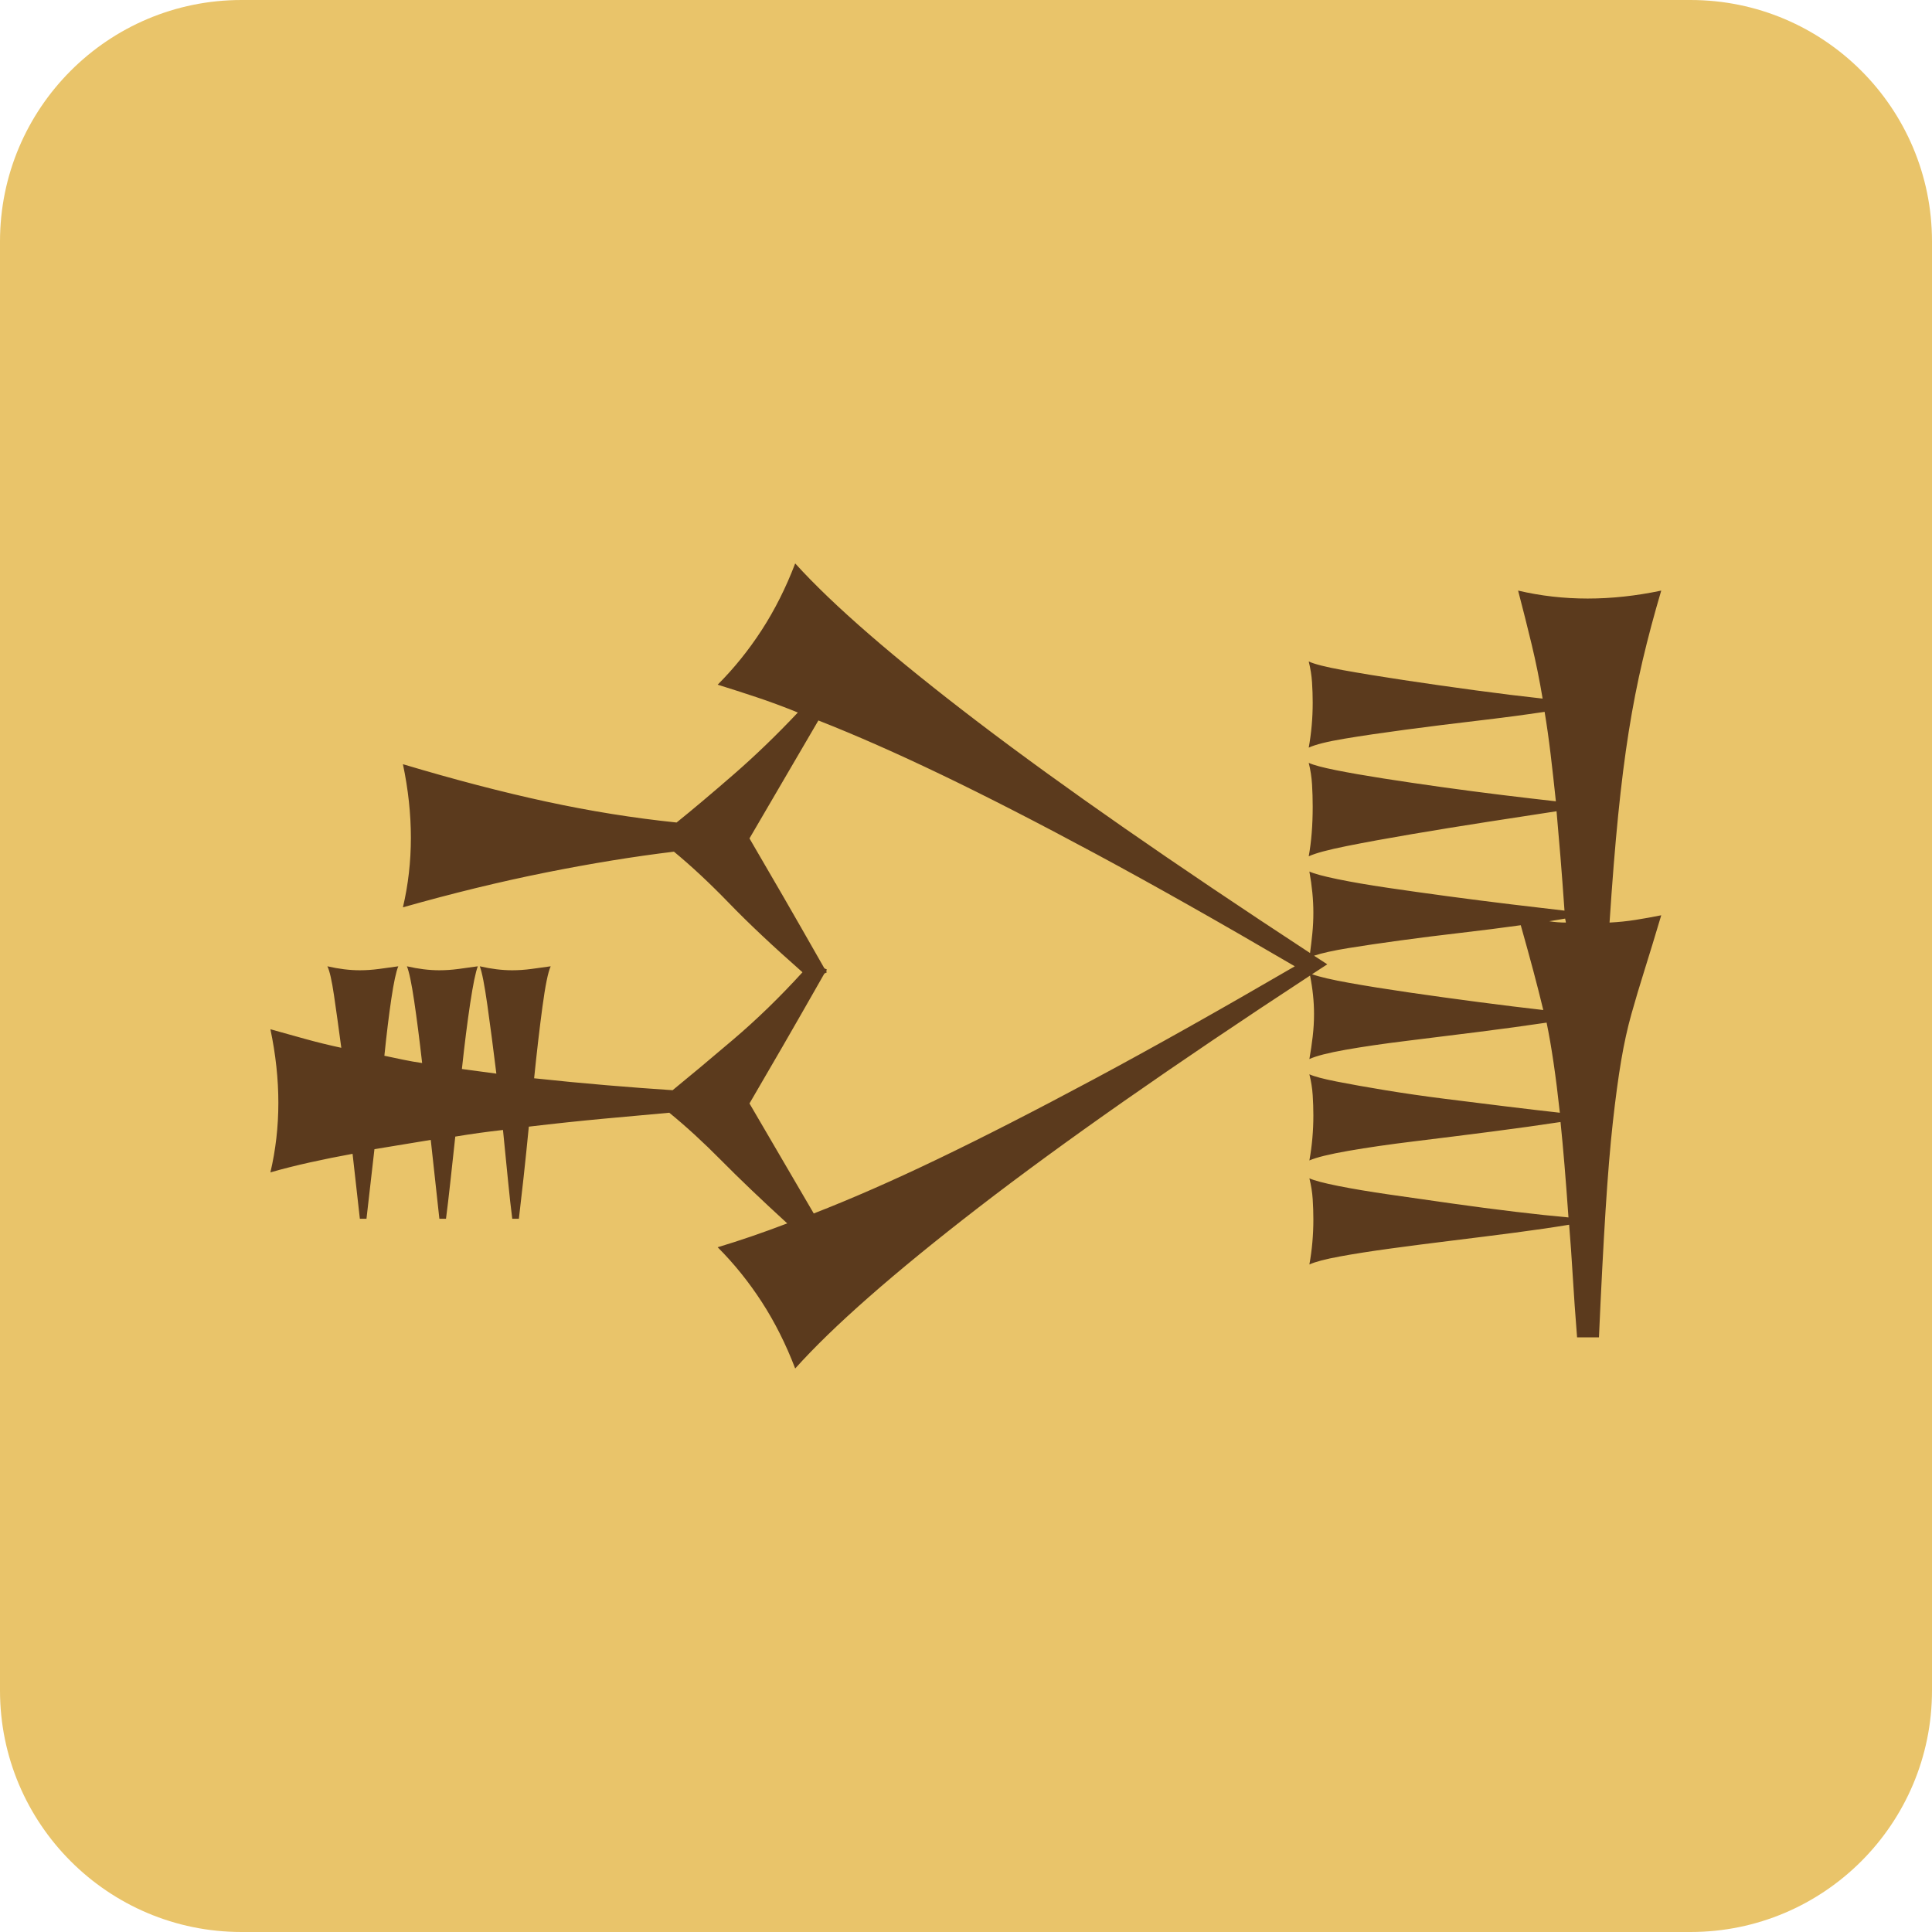
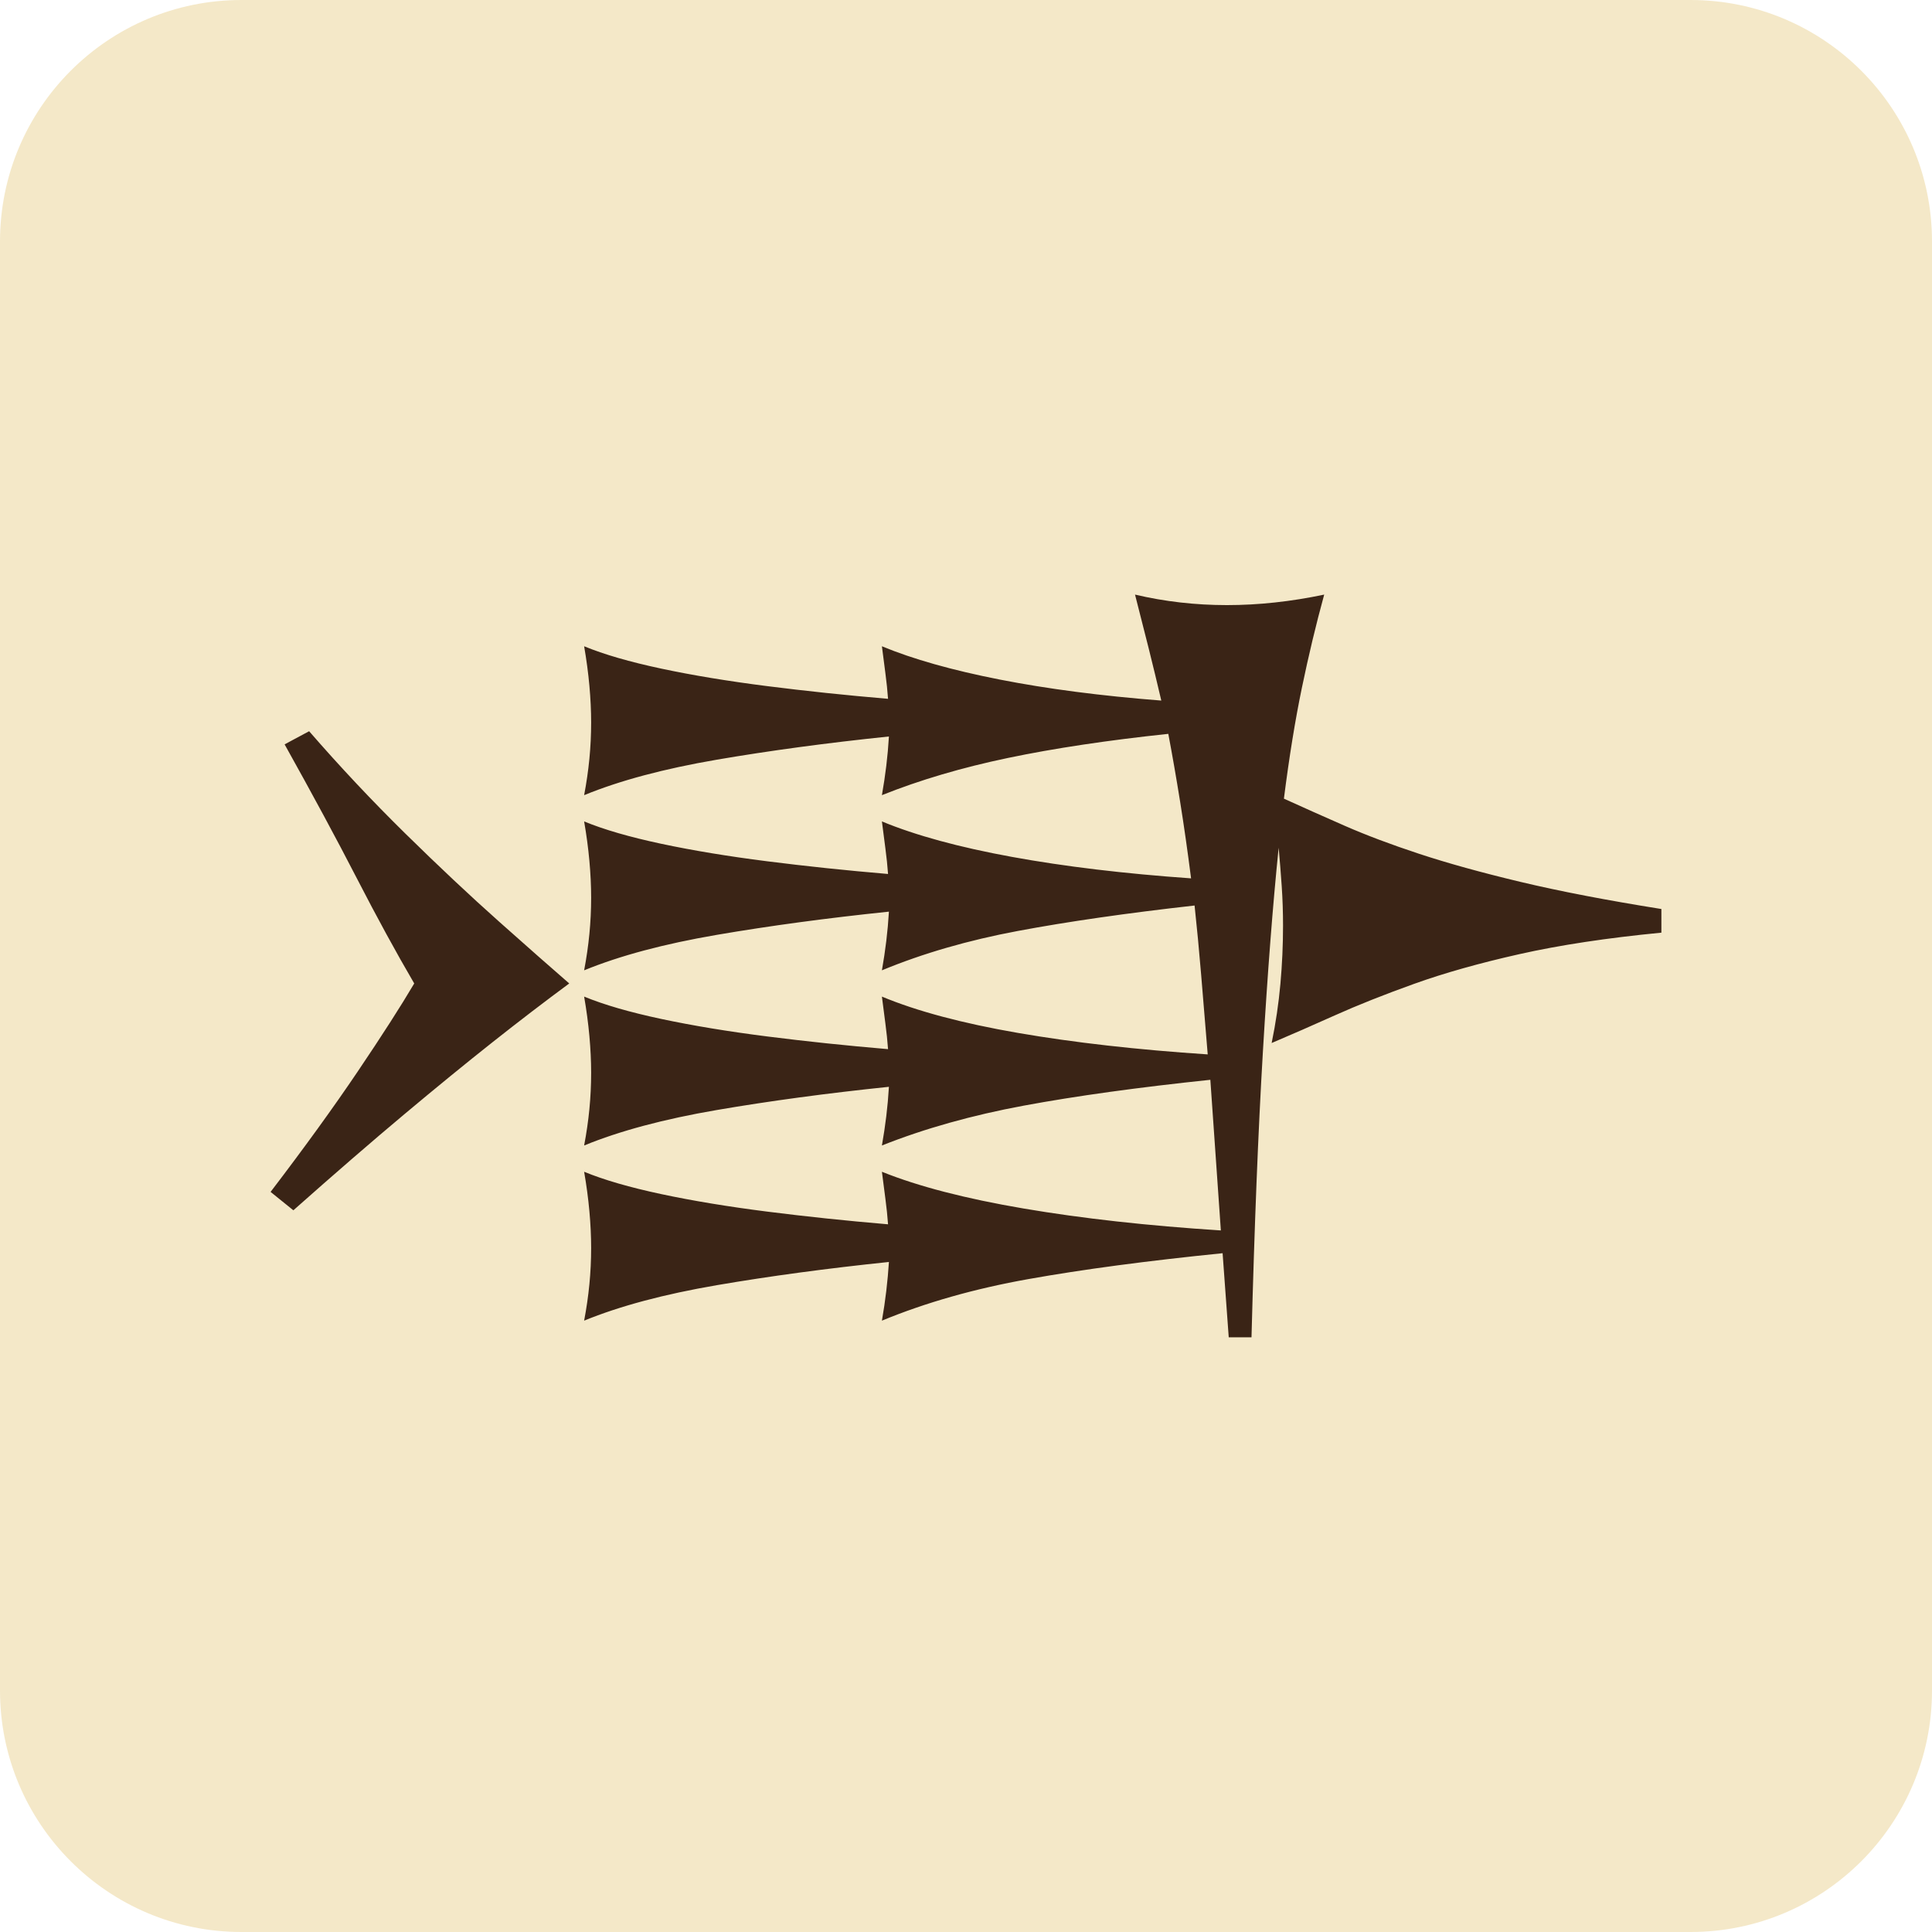
<svg xmlns="http://www.w3.org/2000/svg" viewBox="0 0 512 512">
-   <rect width="512" height="512" rx="64" fill="#E9C46A" />
-   <path transform="translate(54.1 313.5) scale(0.1756 -0.1756)" d="M892 -280Q871 -225 841.5 -179.5Q812 -134 775 -97Q825 -82 880 -61Q821 -7 780.5 34.0Q740 75 702 106Q657 102 603.0 97.0Q549 92 490 85Q486 44 482.0 7.5Q478 -29 475 -54H465Q462 -31 458.5 4.5Q455 40 451 80Q433 78 415.0 75.5Q397 73 379 70Q375 33 371.5 1.0Q368 -31 365 -54H355L342 65L257 51L245 -54H235L224 44Q191 38 159.5 31.0Q128 24 100 16Q112 67 112 121Q112 175 100 232Q125 225 152.0 217.5Q179 210 207 204Q201 249 196.0 283.0Q191 317 186 327Q212 321 235 321Q249 321 264.0 323.0Q279 325 293 327Q288 315 282.5 278.0Q277 241 272 192Q286 189 300.5 186.0Q315 183 329 181Q323 234 317.0 274.5Q311 315 306 327Q332 321 355 321Q369 321 384.0 323.0Q399 325 413 327Q408 314 401.5 271.0Q395 228 389 172L441 165Q434 222 427.5 268.0Q421 314 416 327Q442 321 465 321Q479 321 494.0 323.0Q509 325 523 327Q517 314 510.5 265.5Q504 217 498 158Q554 152 607.5 147.5Q661 143 707 140Q745 171 798.5 216.5Q852 262 903 318Q836 377 792.5 422.0Q749 467 709 500Q618 489 515.5 468.5Q413 448 300 416Q312 467 312 521Q312 575 300 632Q417 597 516.5 575.5Q616 554 713 544Q749 573 798.5 616.0Q848 659 896 710Q864 723 834.0 733.0Q804 743 775 752Q812 789 841.5 834.5Q871 880 892 935Q977 841 1168.0 695.5Q1359 550 1669 347Q1671 362 1672.5 377.0Q1674 392 1674 408Q1674 437 1668 470Q1679 465 1710.5 458.5Q1742 452 1786.0 445.5Q1830 439 1878.5 432.5Q1927 426 1972.5 420.5Q2018 415 2053 411Q2050 454 2047.0 491.0Q2044 528 2041 561Q1995 554 1937.0 545.0Q1879 536 1823.0 526.5Q1767 517 1724.5 508.5Q1682 500 1667 493Q1673 526 1673 568Q1673 585 1672.0 601.5Q1671 618 1667 634Q1678 629 1708.0 623.0Q1738 617 1779.5 610.5Q1821 604 1867.5 597.5Q1914 591 1959.0 585.5Q2004 580 2040 576Q2036 614 2032.0 647.5Q2028 681 2023 711Q1976 704 1920.5 697.5Q1865 691 1812.5 684.0Q1760 677 1721.0 670.5Q1682 664 1667 657Q1673 690 1673 725Q1673 740 1672.0 755.5Q1671 771 1667 787Q1680 781 1718.5 774.0Q1757 767 1810.0 759.0Q1863 751 1918.5 743.5Q1974 736 2020 731Q2013 773 2003.5 812.5Q1994 852 1983 894Q2034 882 2088 882Q2142 882 2199 894Q2183 840 2171.0 789.0Q2159 738 2150.0 681.5Q2141 625 2134.0 555.0Q2127 485 2121 393Q2141 394 2160.0 397.0Q2179 400 2199 404Q2185 357 2174.0 322.0Q2163 287 2154.0 255.0Q2145 223 2138.5 184.5Q2132 146 2126.0 92.0Q2120 38 2115.0 -41.0Q2110 -120 2105 -233H2072Q2068 -183 2065.5 -141.0Q2063 -99 2060 -63Q2024 -69 1978.0 -75.0Q1932 -81 1883.0 -87.0Q1834 -93 1790.0 -99.0Q1746 -105 1713.5 -111.0Q1681 -117 1668 -123Q1674 -90 1674 -55Q1674 -40 1673.0 -24.5Q1672 -9 1668 7Q1679 2 1711.5 -4.5Q1744 -11 1789.0 -17.5Q1834 -24 1883.5 -31.0Q1933 -38 1979.0 -43.5Q2025 -49 2059 -52Q2053 34 2047 92Q2001 85 1943.0 77.5Q1885 70 1827.5 63.0Q1770 56 1727.0 48.5Q1684 41 1668 34Q1674 67 1674 102Q1674 117 1673.0 132.5Q1672 148 1668 164Q1679 159 1709.5 153.0Q1740 147 1782.5 140.0Q1825 133 1872.5 127.0Q1920 121 1965.0 115.5Q2010 110 2046 106Q2037 189 2026 242Q1979 235 1923.5 228.0Q1868 221 1815.0 214.5Q1762 208 1722.5 201.0Q1683 194 1668 187Q1671 204 1673.0 221.0Q1675 238 1675 255Q1675 283 1669 313Q1359 110 1168.0 -37.5Q977 -185 892 -280ZM920 -46Q1005 -13 1108.0 36.5Q1211 86 1343.5 157.0Q1476 228 1646 327Q1477 426 1346.0 496.5Q1215 567 1113.0 616.0Q1011 665 927 698L823 520Q847 479 873.0 434.0Q899 389 936 324L940 322Q939 321 939 320Q939 318 940 318L936 316Q899 251 873.0 206.0Q847 161 823 120ZM2055 393Q2055 395 2054.5 396.5Q2054 398 2054 399L2030 395Q2036 394 2042.5 393.5Q2049 393 2055 393ZM2021 261Q2014 290 2006.0 320.0Q1998 350 1987 389Q1944 383 1896.5 377.5Q1849 372 1805.0 366.0Q1761 360 1727.0 354.5Q1693 349 1675 343L1695 330L1672 315Q1689 309 1728.0 302.0Q1767 295 1818.5 287.5Q1870 280 1923.5 273.0Q1977 266 2021 261Z" fill="#5B3A1D" />
+   <rect width="512" height="512" rx="64" fill="#F4E8C8" />
+   <path transform="translate(48.5 328.4) scale(0.2321 -0.2321)" d="M1194 -112 1187 -16Q1058 -29 965.5 -45.5Q873 -62 798 -93Q801 -76 803.0 -59.0Q805 -42 806 -26Q700 -37 609.5 -52.5Q519 -68 458 -93Q462 -72 464.0 -51.5Q466 -31 466 -10Q466 10 464.0 32.0Q462 54 458 77Q492 63 546.0 51.5Q600 40 667.0 31.5Q734 23 805 17Q804 31 802.0 46.0Q800 61 798 77Q860 52 960.0 35.0Q1060 18 1185 10L1173 182Q1049 169 960.0 152.5Q871 136 798 107Q801 124 803.0 140.5Q805 157 806 174Q700 163 609.5 147.5Q519 132 458 107Q462 128 464.0 148.5Q466 169 466 190Q466 210 464.0 232.0Q462 254 458 277Q492 263 546.0 251.5Q600 240 667.0 231.5Q734 223 805 217Q804 231 802.0 246.0Q800 261 798 277Q858 252 953.5 235.5Q1049 219 1170 211Q1166 260 1162.5 302.0Q1159 344 1155 381Q1039 368 953.5 352.0Q868 336 798 307Q801 324 803.0 340.5Q805 357 806 374Q700 363 609.5 347.5Q519 332 458 307Q462 328 464.0 348.5Q466 369 466 390Q466 410 464.0 432.0Q462 454 458 477Q492 463 546.0 451.5Q600 440 667.0 431.5Q734 423 805 417Q804 431 802.0 446.0Q800 461 798 477Q856 453 946.5 436.5Q1037 420 1151 412Q1145 459 1138.5 499.5Q1132 540 1125 577Q1021 566 942.0 549.5Q863 533 798 507Q801 524 803.0 540.5Q805 557 806 574Q700 563 609.5 547.5Q519 532 458 507Q462 528 464.0 548.5Q466 569 466 590Q466 610 464.0 632.0Q462 654 458 677Q492 663 546.0 651.5Q600 640 667.0 631.5Q734 623 805 617Q804 631 802.0 646.0Q800 661 798 677Q851 655 932.5 639.0Q1014 623 1117 615Q1110 645 1102.5 675.0Q1095 705 1087 736Q1138 724 1192 724Q1246 724 1303 736Q1289 685 1277.5 629.5Q1266 574 1257 503Q1290 488 1326.5 472.0Q1363 456 1411.5 440.0Q1460 424 1527.0 408.0Q1594 392 1688 377V350Q1595 341 1526.0 325.5Q1457 310 1405.5 291.5Q1354 273 1315.0 255.5Q1276 238 1243 224Q1250 258 1253.0 291.5Q1256 325 1256 358Q1256 381 1254.5 403.0Q1253 425 1251 447Q1241 349 1233.0 214.0Q1225 79 1220 -112ZM126 33 100 54Q158 130 199.5 191.5Q241 253 264 292Q233 345 198.5 412.0Q164 479 116 565L144 580Q197 519 254.0 463.0Q311 407 361.0 362.5Q411 318 441 292Q399 261 353.5 225.0Q308 189 252.5 142.5Q197 96 126 33Z" fill="#3A2416" />
</svg>
